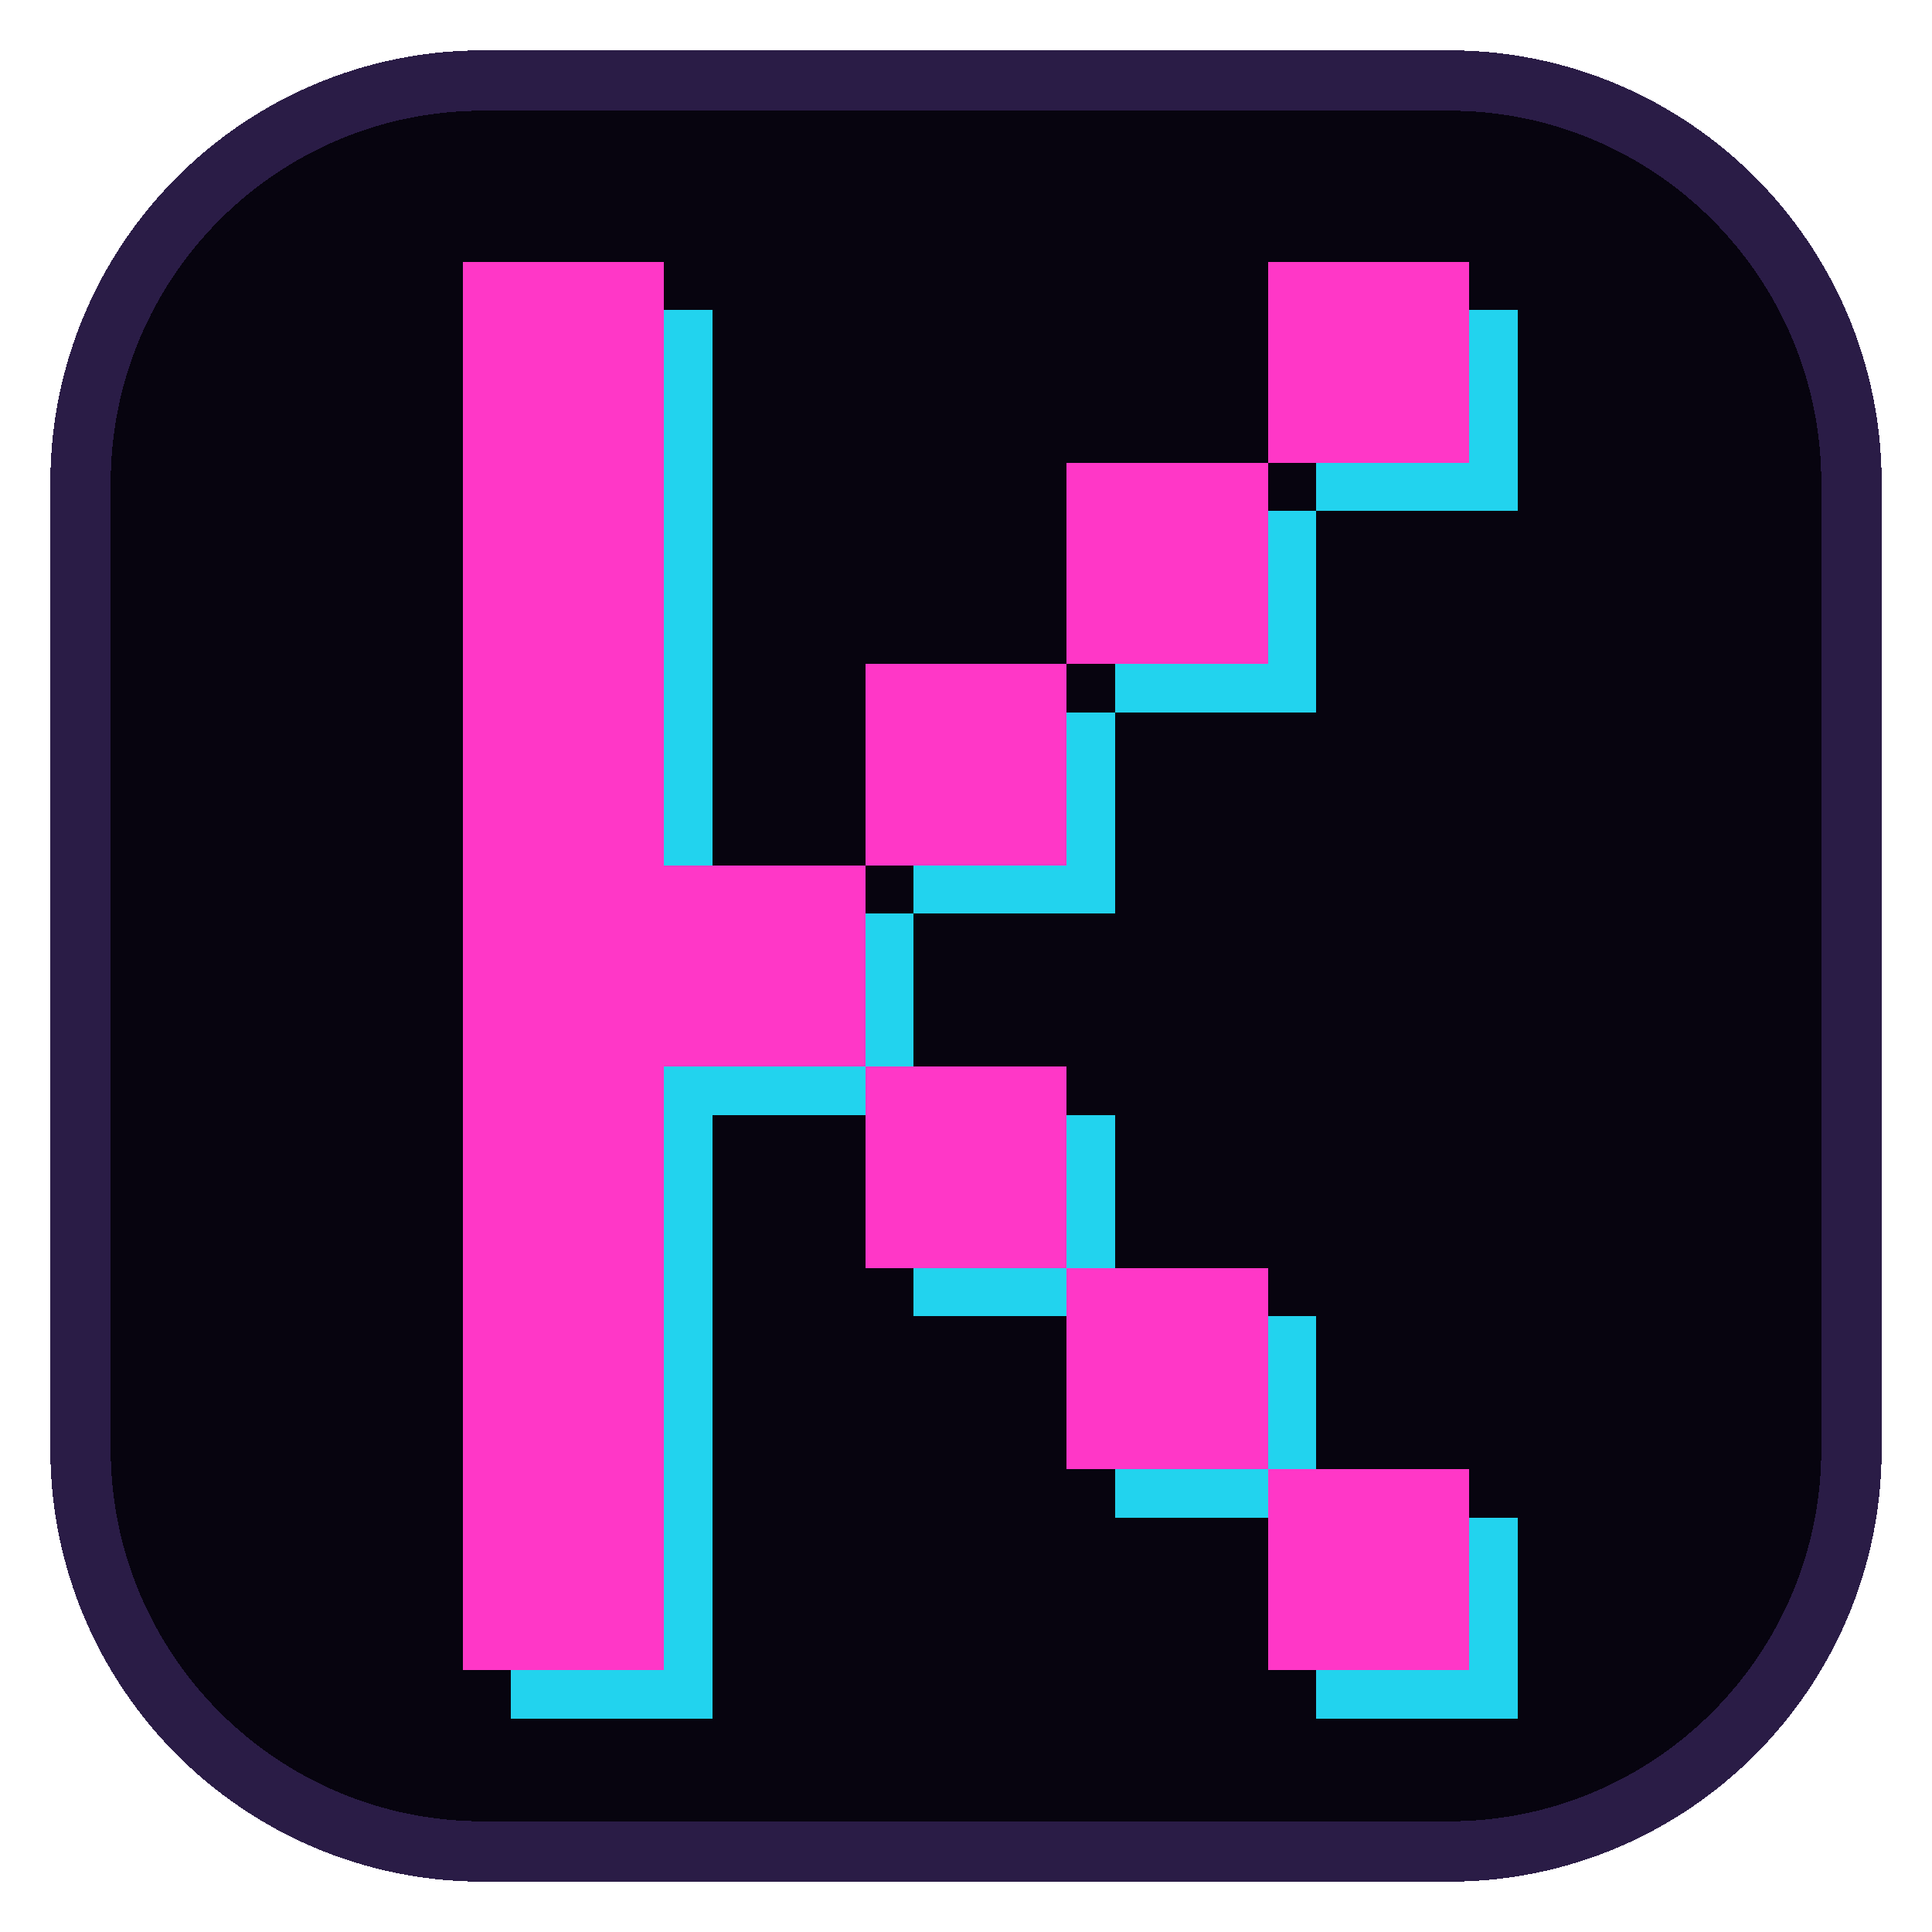
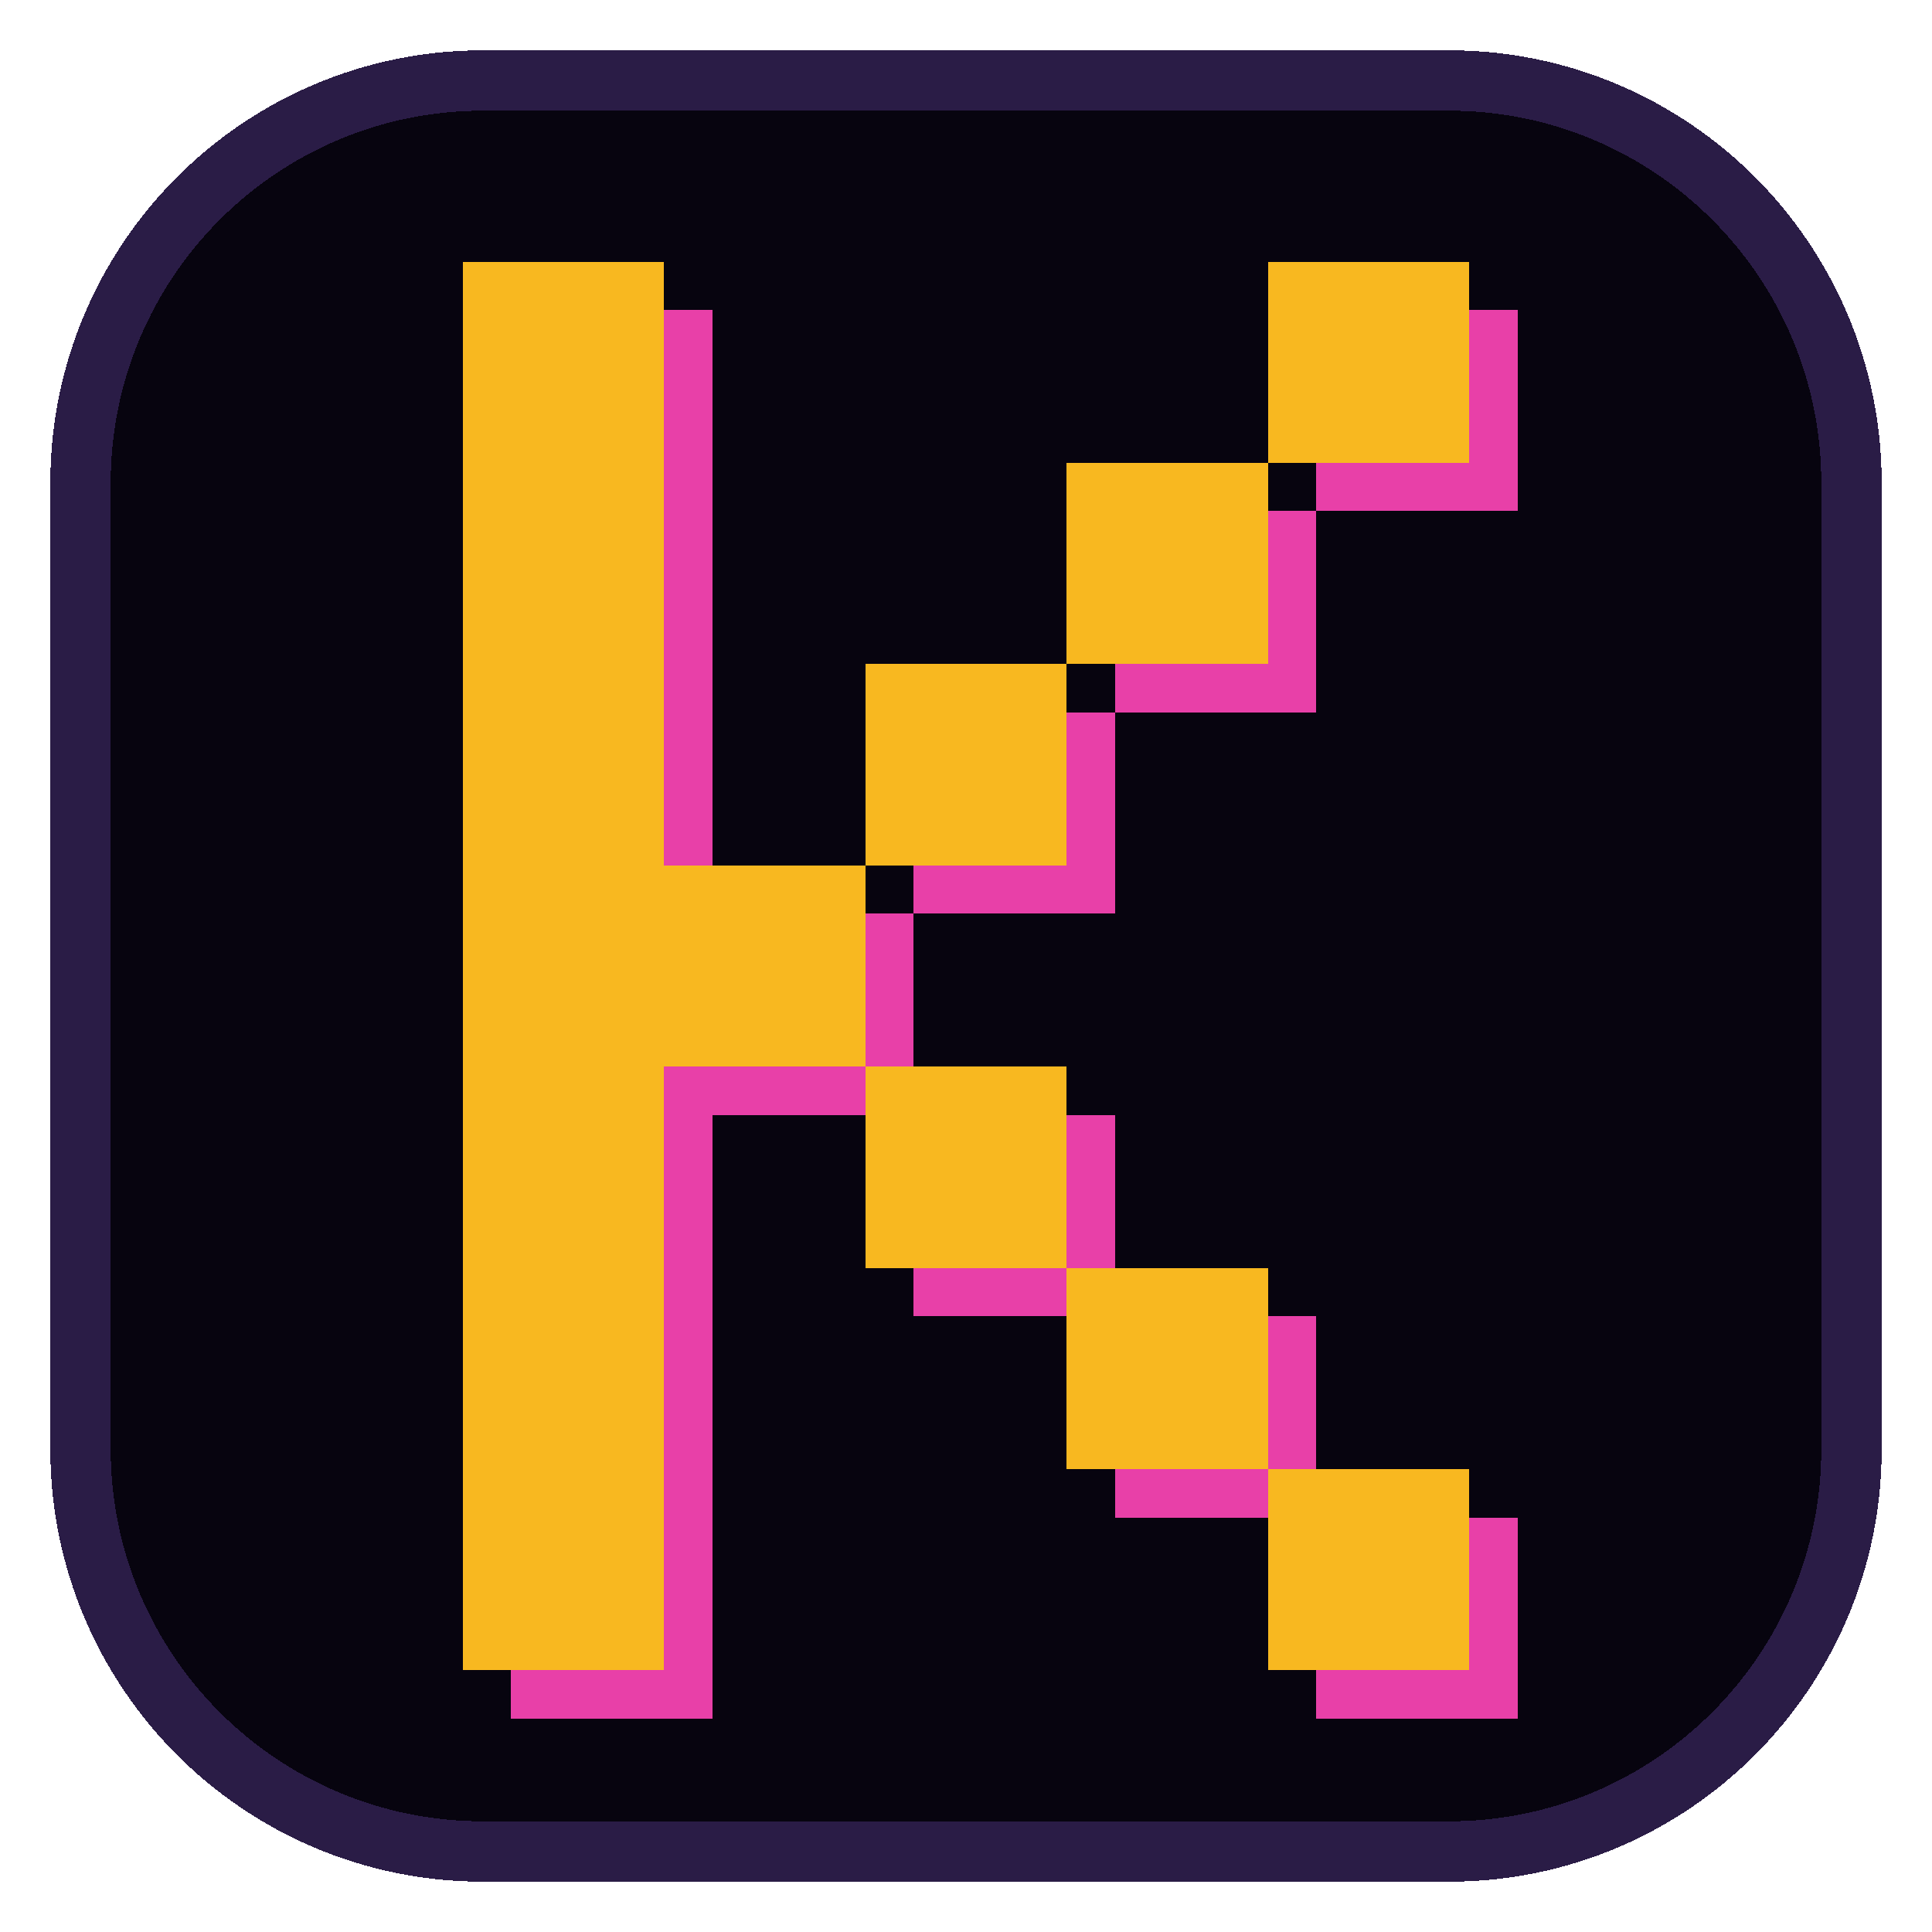
<svg xmlns="http://www.w3.org/2000/svg" viewBox="0 0 48 48" width="48" height="48" shape-rendering="crispEdges">
  <rect x="2" y="2" width="44" height="44" rx="10" fill="#07040f" stroke="#2a1c46" stroke-width="1.5" />
  <g>
-     <rect x="12.70" y="7.70" width="5.00" height="5.00" fill="#22d3ee" />
-     <rect x="32.70" y="7.70" width="5.00" height="5.00" fill="#22d3ee" />
-     <rect x="12.70" y="12.70" width="5.00" height="5.00" fill="#22d3ee" />
-     <rect x="27.70" y="12.70" width="5.00" height="5.00" fill="#22d3ee" />
-     <rect x="12.70" y="17.70" width="5.00" height="5.00" fill="#22d3ee" />
-     <rect x="22.70" y="17.70" width="5.00" height="5.00" fill="#22d3ee" />
-     <rect x="12.70" y="22.70" width="5.00" height="5.00" fill="#22d3ee" />
-     <rect x="17.70" y="22.70" width="5.00" height="5.00" fill="#22d3ee" />
-     <rect x="12.70" y="27.70" width="5.00" height="5.00" fill="#22d3ee" />
-     <rect x="22.70" y="27.70" width="5.00" height="5.00" fill="#22d3ee" />
-     <rect x="12.70" y="32.70" width="5.00" height="5.00" fill="#22d3ee" />
-     <rect x="27.70" y="32.70" width="5.00" height="5.00" fill="#22d3ee" />
-     <rect x="12.70" y="37.70" width="5.00" height="5.00" fill="#22d3ee" />
-     <rect x="32.70" y="37.70" width="5.00" height="5.00" fill="#22d3ee" />
+     <rect x="12.70" y="7.70" width="5.00" height="5.00" fill="#e840a8" />
+     <rect x="32.70" y="7.70" width="5.00" height="5.00" fill="#e840a8" />
+     <rect x="12.70" y="12.70" width="5.00" height="5.00" fill="#e840a8" />
+     <rect x="27.70" y="12.70" width="5.00" height="5.00" fill="#e840a8" />
+     <rect x="12.70" y="17.70" width="5.00" height="5.00" fill="#e840a8" />
+     <rect x="22.70" y="17.70" width="5.00" height="5.00" fill="#e840a8" />
+     <rect x="12.70" y="22.70" width="5.00" height="5.00" fill="#e840a8" />
+     <rect x="17.70" y="22.70" width="5.00" height="5.00" fill="#e840a8" />
+     <rect x="12.70" y="27.70" width="5.00" height="5.00" fill="#e840a8" />
+     <rect x="22.70" y="27.70" width="5.00" height="5.00" fill="#e840a8" />
+     <rect x="12.70" y="32.70" width="5.00" height="5.00" fill="#e840a8" />
+     <rect x="27.70" y="32.70" width="5.00" height="5.00" fill="#e840a8" />
+     <rect x="12.70" y="37.70" width="5.00" height="5.00" fill="#e840a8" />
+     <rect x="32.70" y="37.70" width="5.00" height="5.00" fill="#e840a8" />
  </g>
  <g>
-     <rect x="11.50" y="6.50" width="5.00" height="5.00" fill="#ff37c7" />
-     <rect x="31.50" y="6.50" width="5.00" height="5.00" fill="#ff37c7" />
-     <rect x="11.50" y="11.50" width="5.00" height="5.00" fill="#ff37c7" />
-     <rect x="26.50" y="11.50" width="5.00" height="5.00" fill="#ff37c7" />
-     <rect x="11.50" y="16.50" width="5.00" height="5.00" fill="#ff37c7" />
-     <rect x="21.50" y="16.50" width="5.00" height="5.00" fill="#ff37c7" />
-     <rect x="11.50" y="21.50" width="5.00" height="5.00" fill="#ff37c7" />
-     <rect x="16.50" y="21.50" width="5.00" height="5.00" fill="#ff37c7" />
-     <rect x="11.50" y="26.50" width="5.00" height="5.00" fill="#ff37c7" />
-     <rect x="21.50" y="26.50" width="5.00" height="5.00" fill="#ff37c7" />
-     <rect x="11.50" y="31.50" width="5.00" height="5.00" fill="#ff37c7" />
-     <rect x="26.50" y="31.50" width="5.00" height="5.00" fill="#ff37c7" />
-     <rect x="11.50" y="36.50" width="5.00" height="5.00" fill="#ff37c7" />
-     <rect x="31.50" y="36.50" width="5.00" height="5.00" fill="#ff37c7" />
+     <rect x="11.50" y="6.50" width="5.00" height="5.00" fill="#f8b820" />
+     <rect x="31.50" y="6.50" width="5.00" height="5.00" fill="#f8b820" />
+     <rect x="11.50" y="11.50" width="5.00" height="5.00" fill="#f8b820" />
+     <rect x="26.50" y="11.50" width="5.00" height="5.00" fill="#f8b820" />
+     <rect x="11.50" y="16.50" width="5.00" height="5.00" fill="#f8b820" />
+     <rect x="21.50" y="16.50" width="5.00" height="5.00" fill="#f8b820" />
+     <rect x="11.50" y="21.50" width="5.00" height="5.00" fill="#f8b820" />
+     <rect x="16.50" y="21.50" width="5.00" height="5.00" fill="#f8b820" />
+     <rect x="11.50" y="26.50" width="5.00" height="5.00" fill="#f8b820" />
+     <rect x="21.50" y="26.50" width="5.00" height="5.00" fill="#f8b820" />
+     <rect x="11.50" y="31.50" width="5.00" height="5.00" fill="#f8b820" />
+     <rect x="26.50" y="31.50" width="5.00" height="5.00" fill="#f8b820" />
+     <rect x="11.50" y="36.50" width="5.00" height="5.00" fill="#f8b820" />
+     <rect x="31.50" y="36.50" width="5.00" height="5.00" fill="#f8b820" />
  </g>
</svg>
